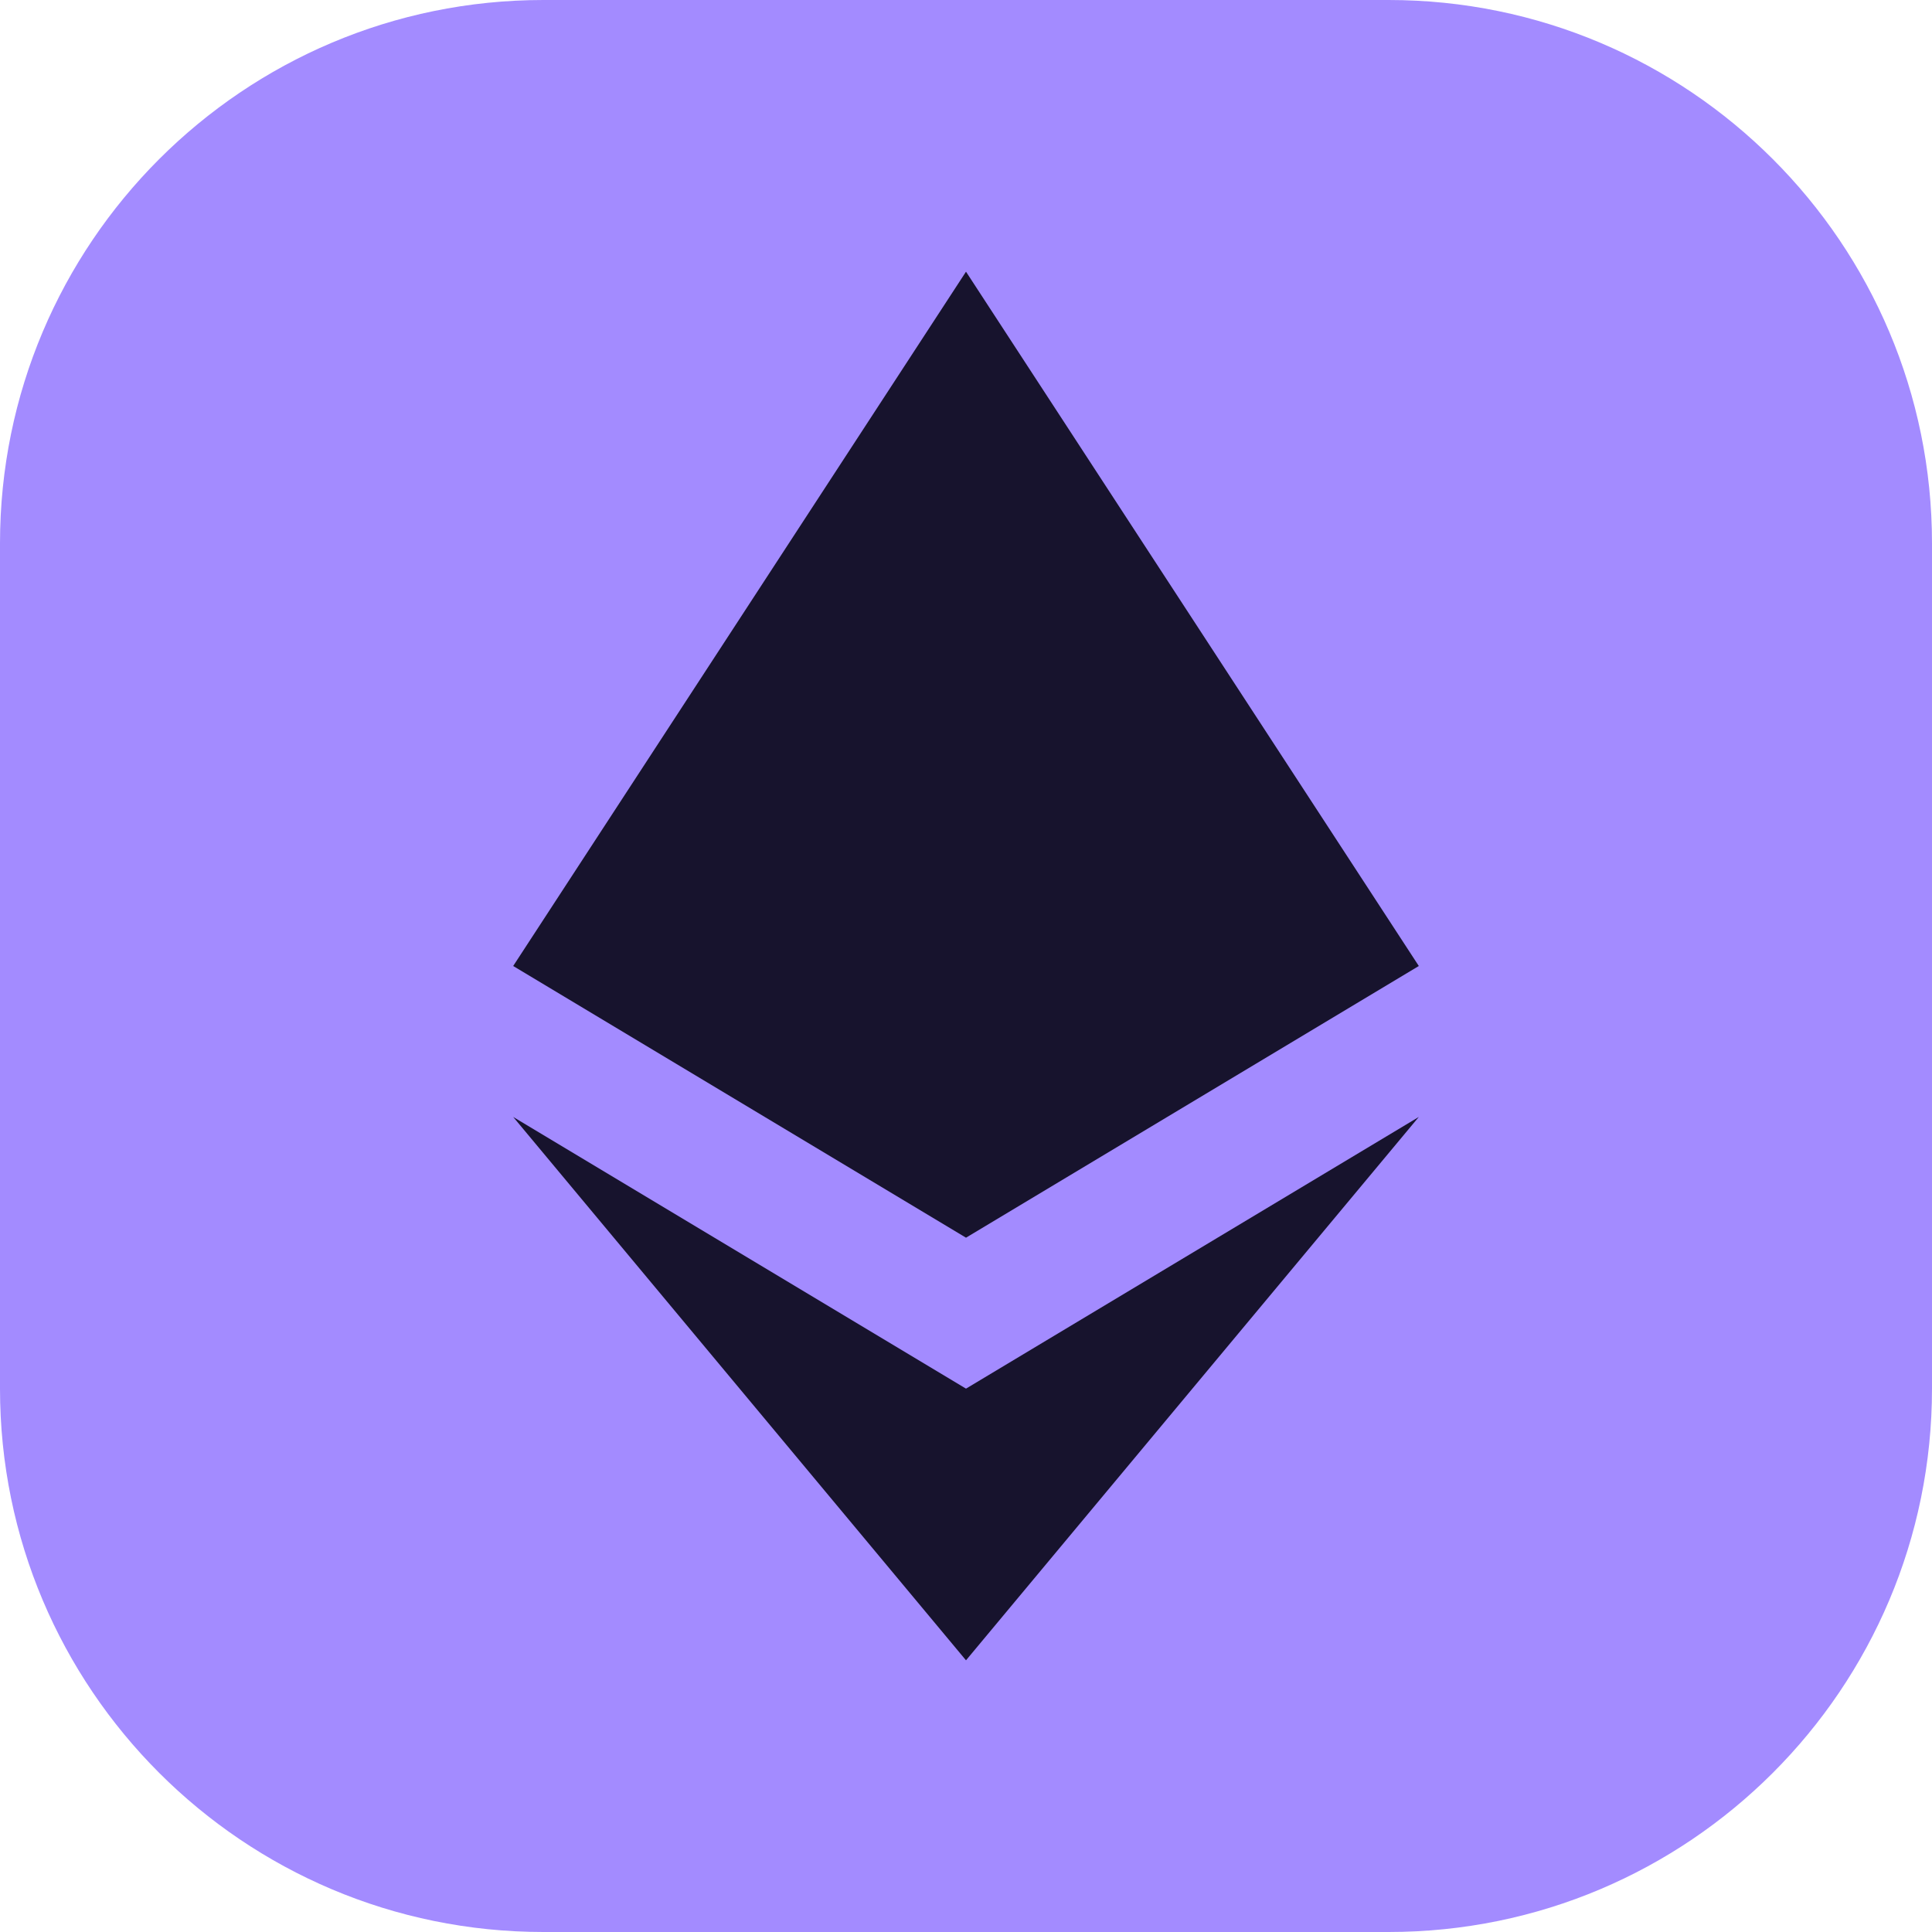
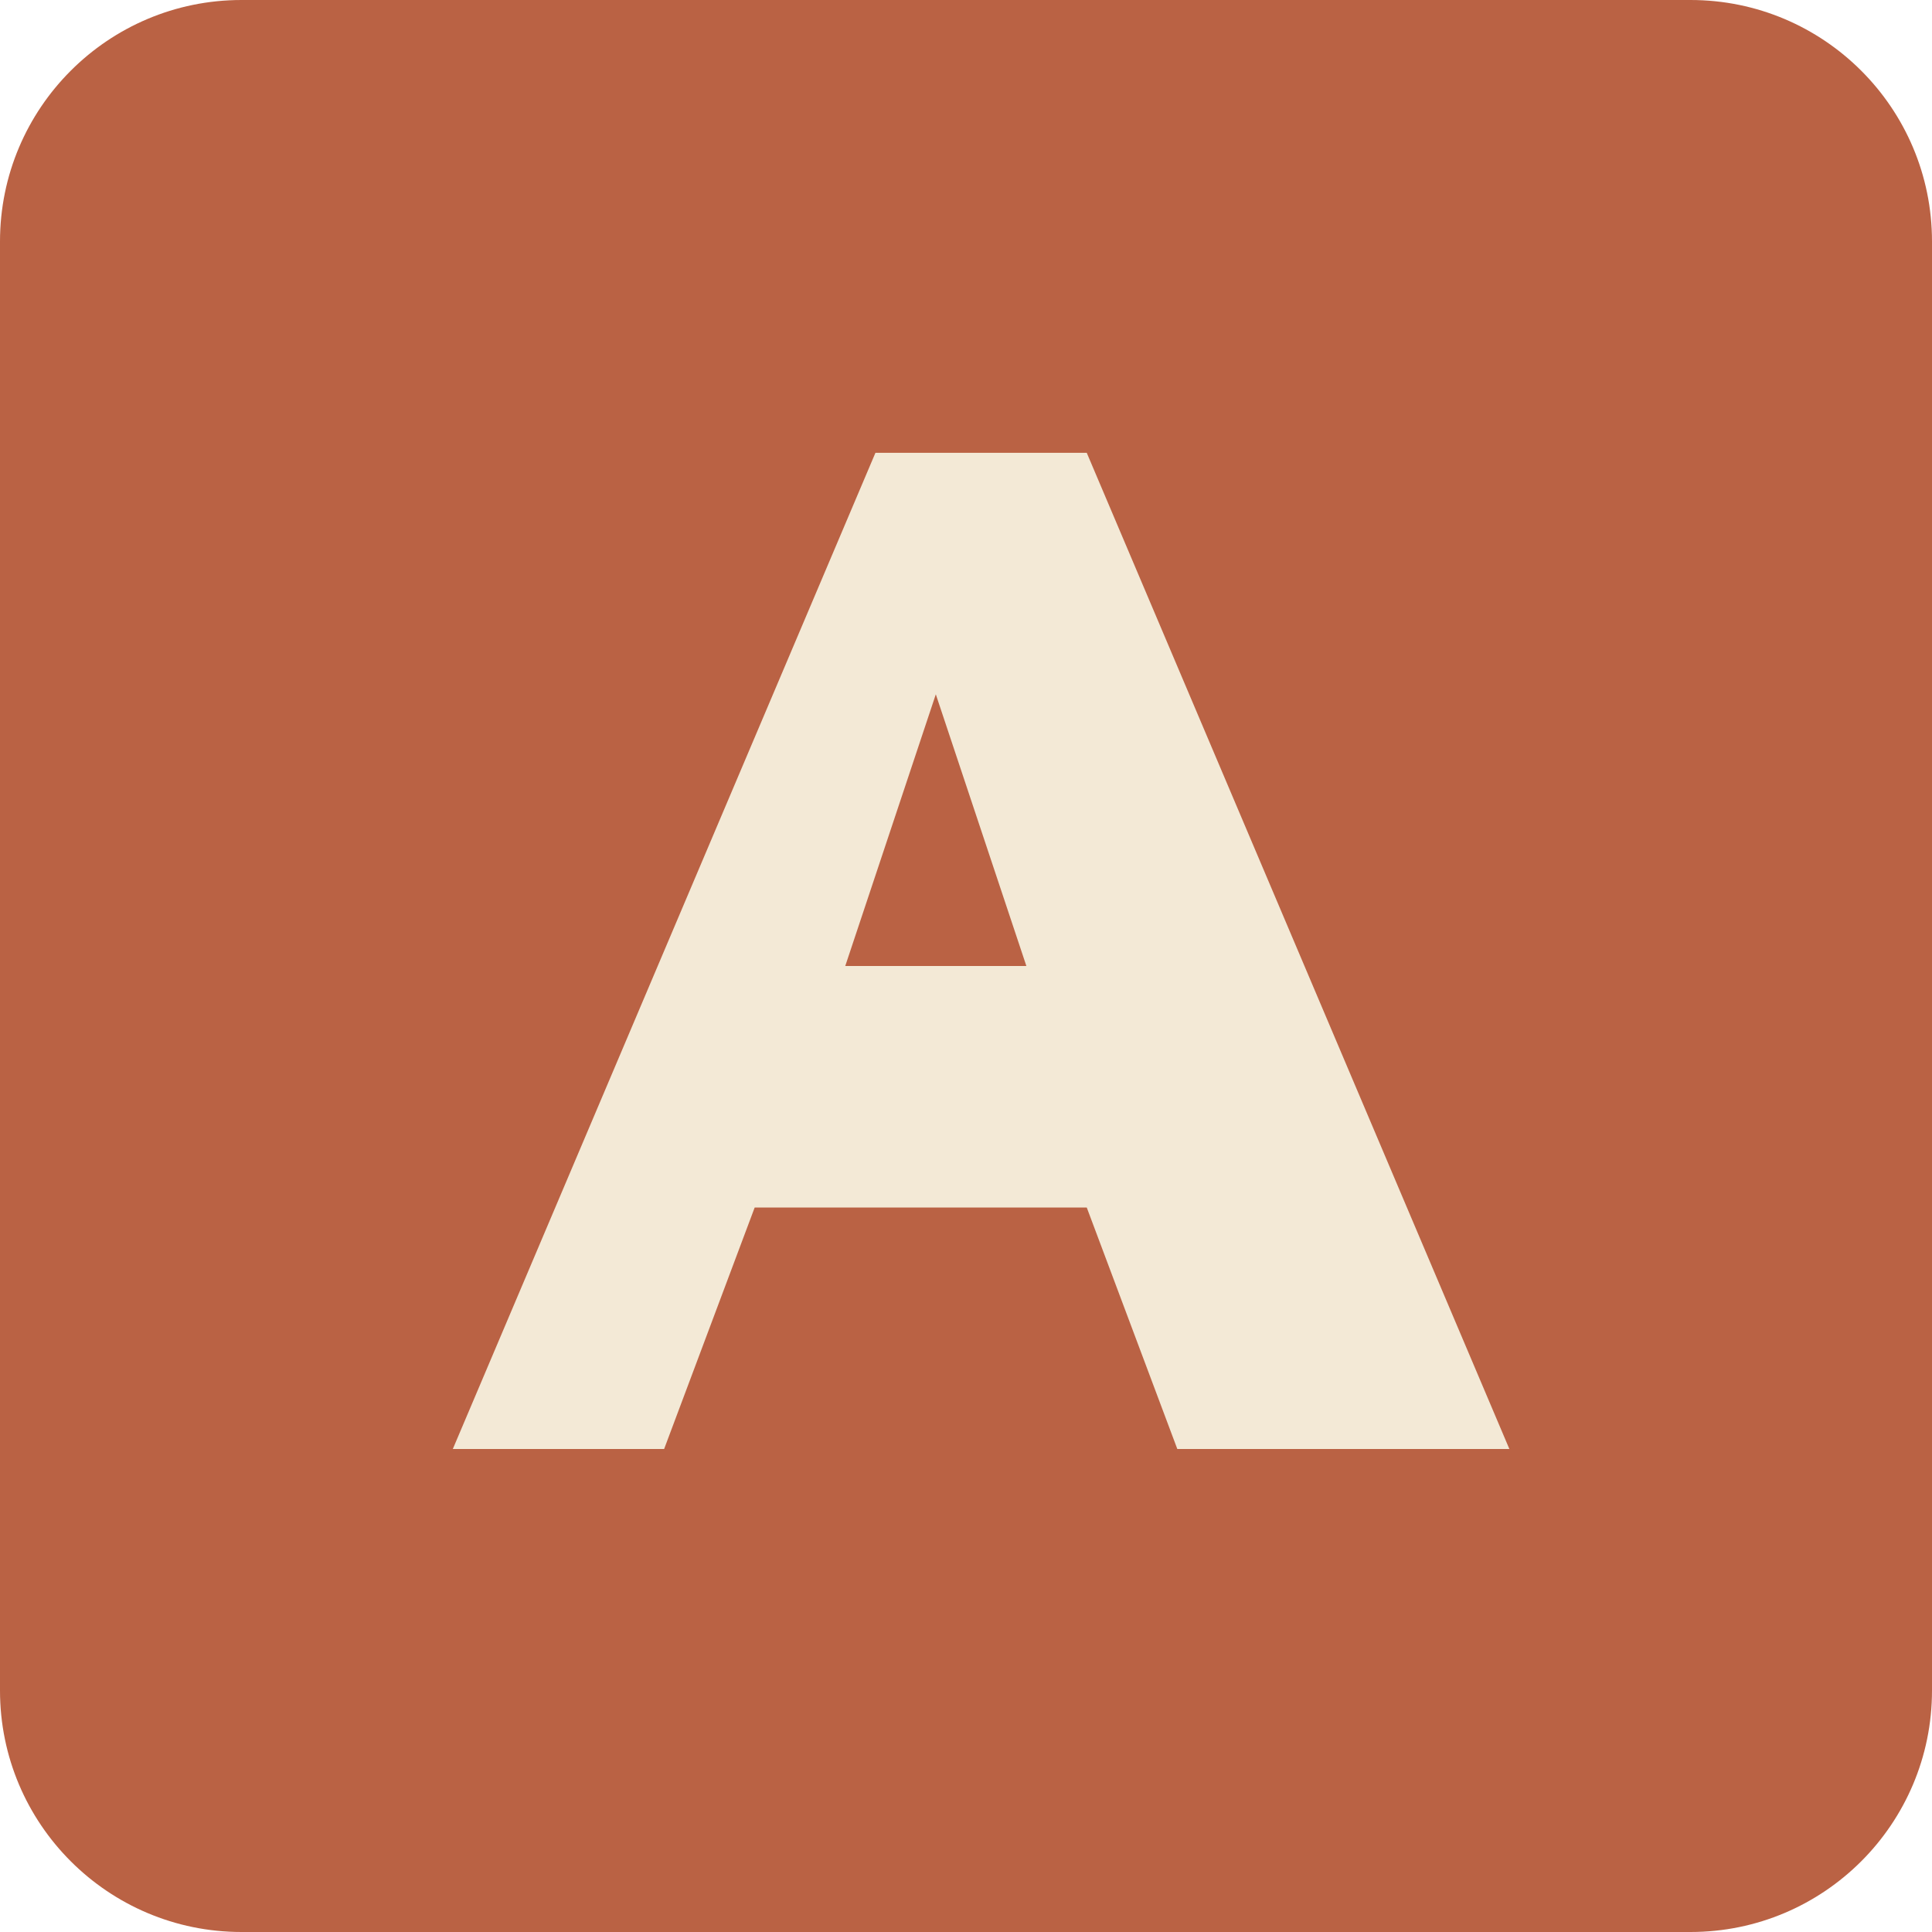
<svg xmlns="http://www.w3.org/2000/svg" viewBox="0 0 64 64">
-   <rect width="64" height="64" rx="18" fill="#a38bff" />
-   <path d="m32 9 15 23-15 9-15-9Zm-15 28 15 18 15-18-15 9Z" fill="#17132d" />
+   <rect width="64" height="64" rx="8" fill="#ba6244" />
+   <path d="M15 48 29 15h7l14 33H39l-3-8H25l-3 8Zm13-16h6l-3-9Z" fill="#f3e9d6" />
</svg>
